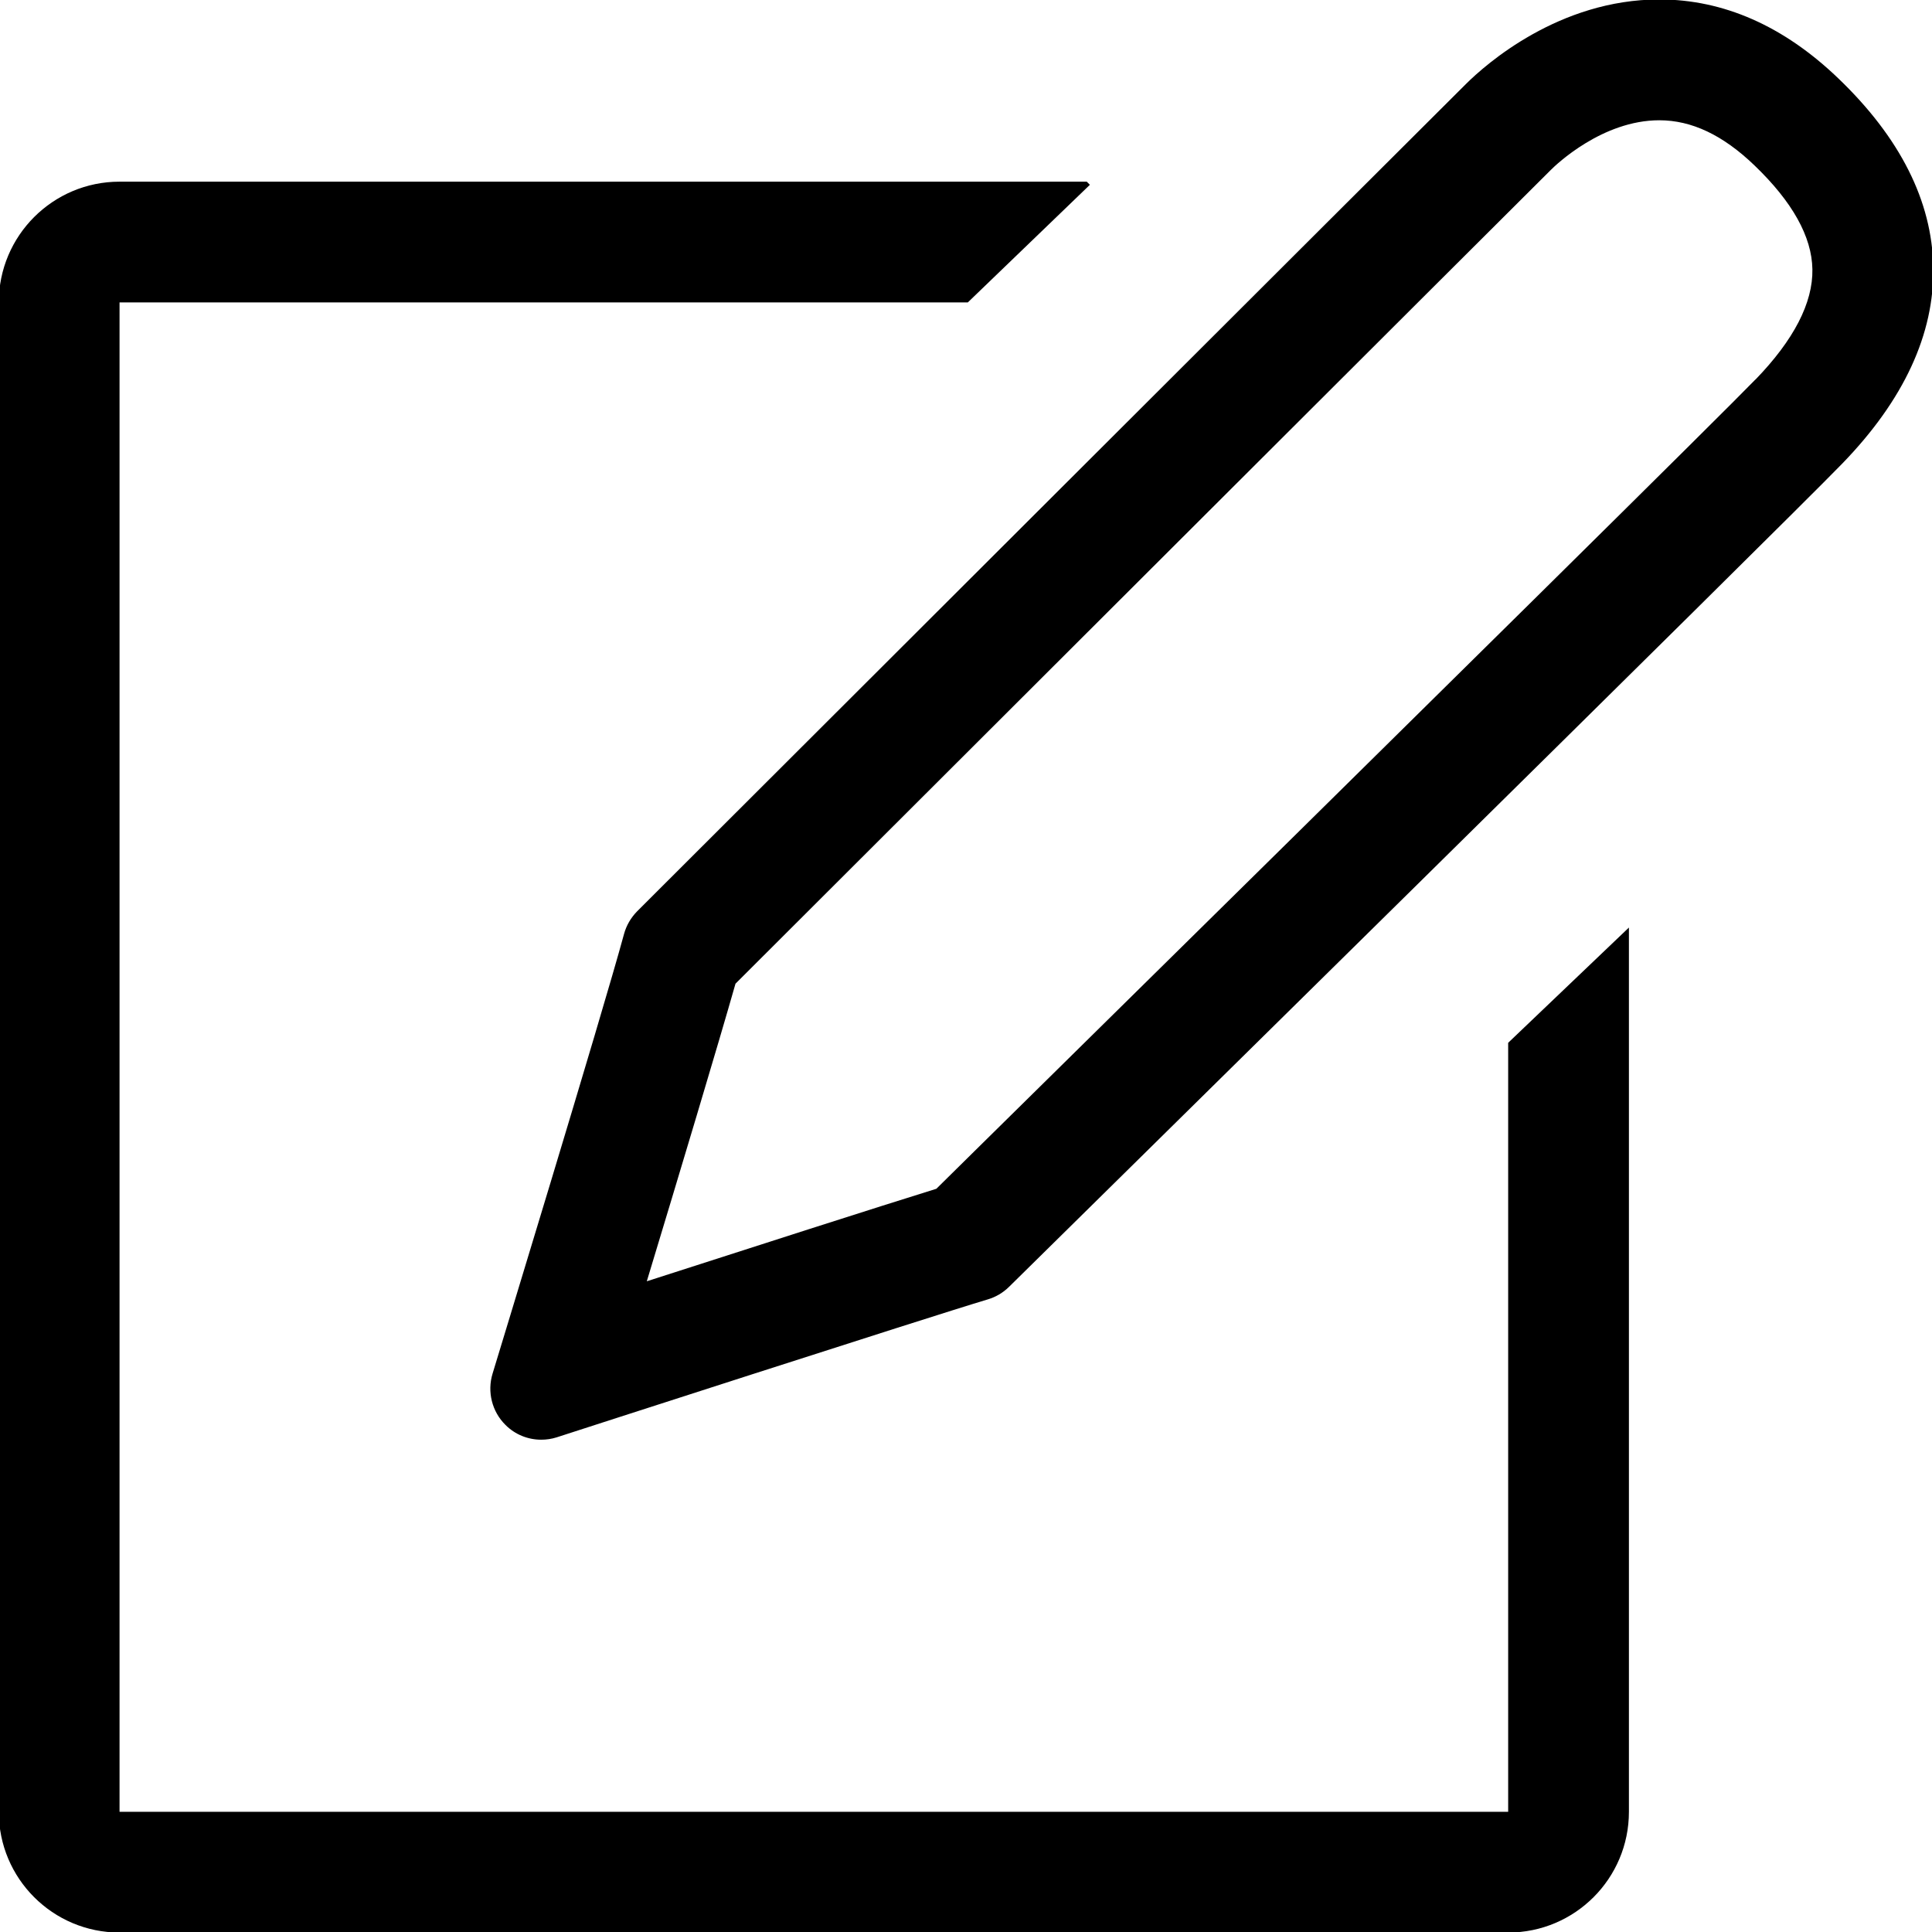
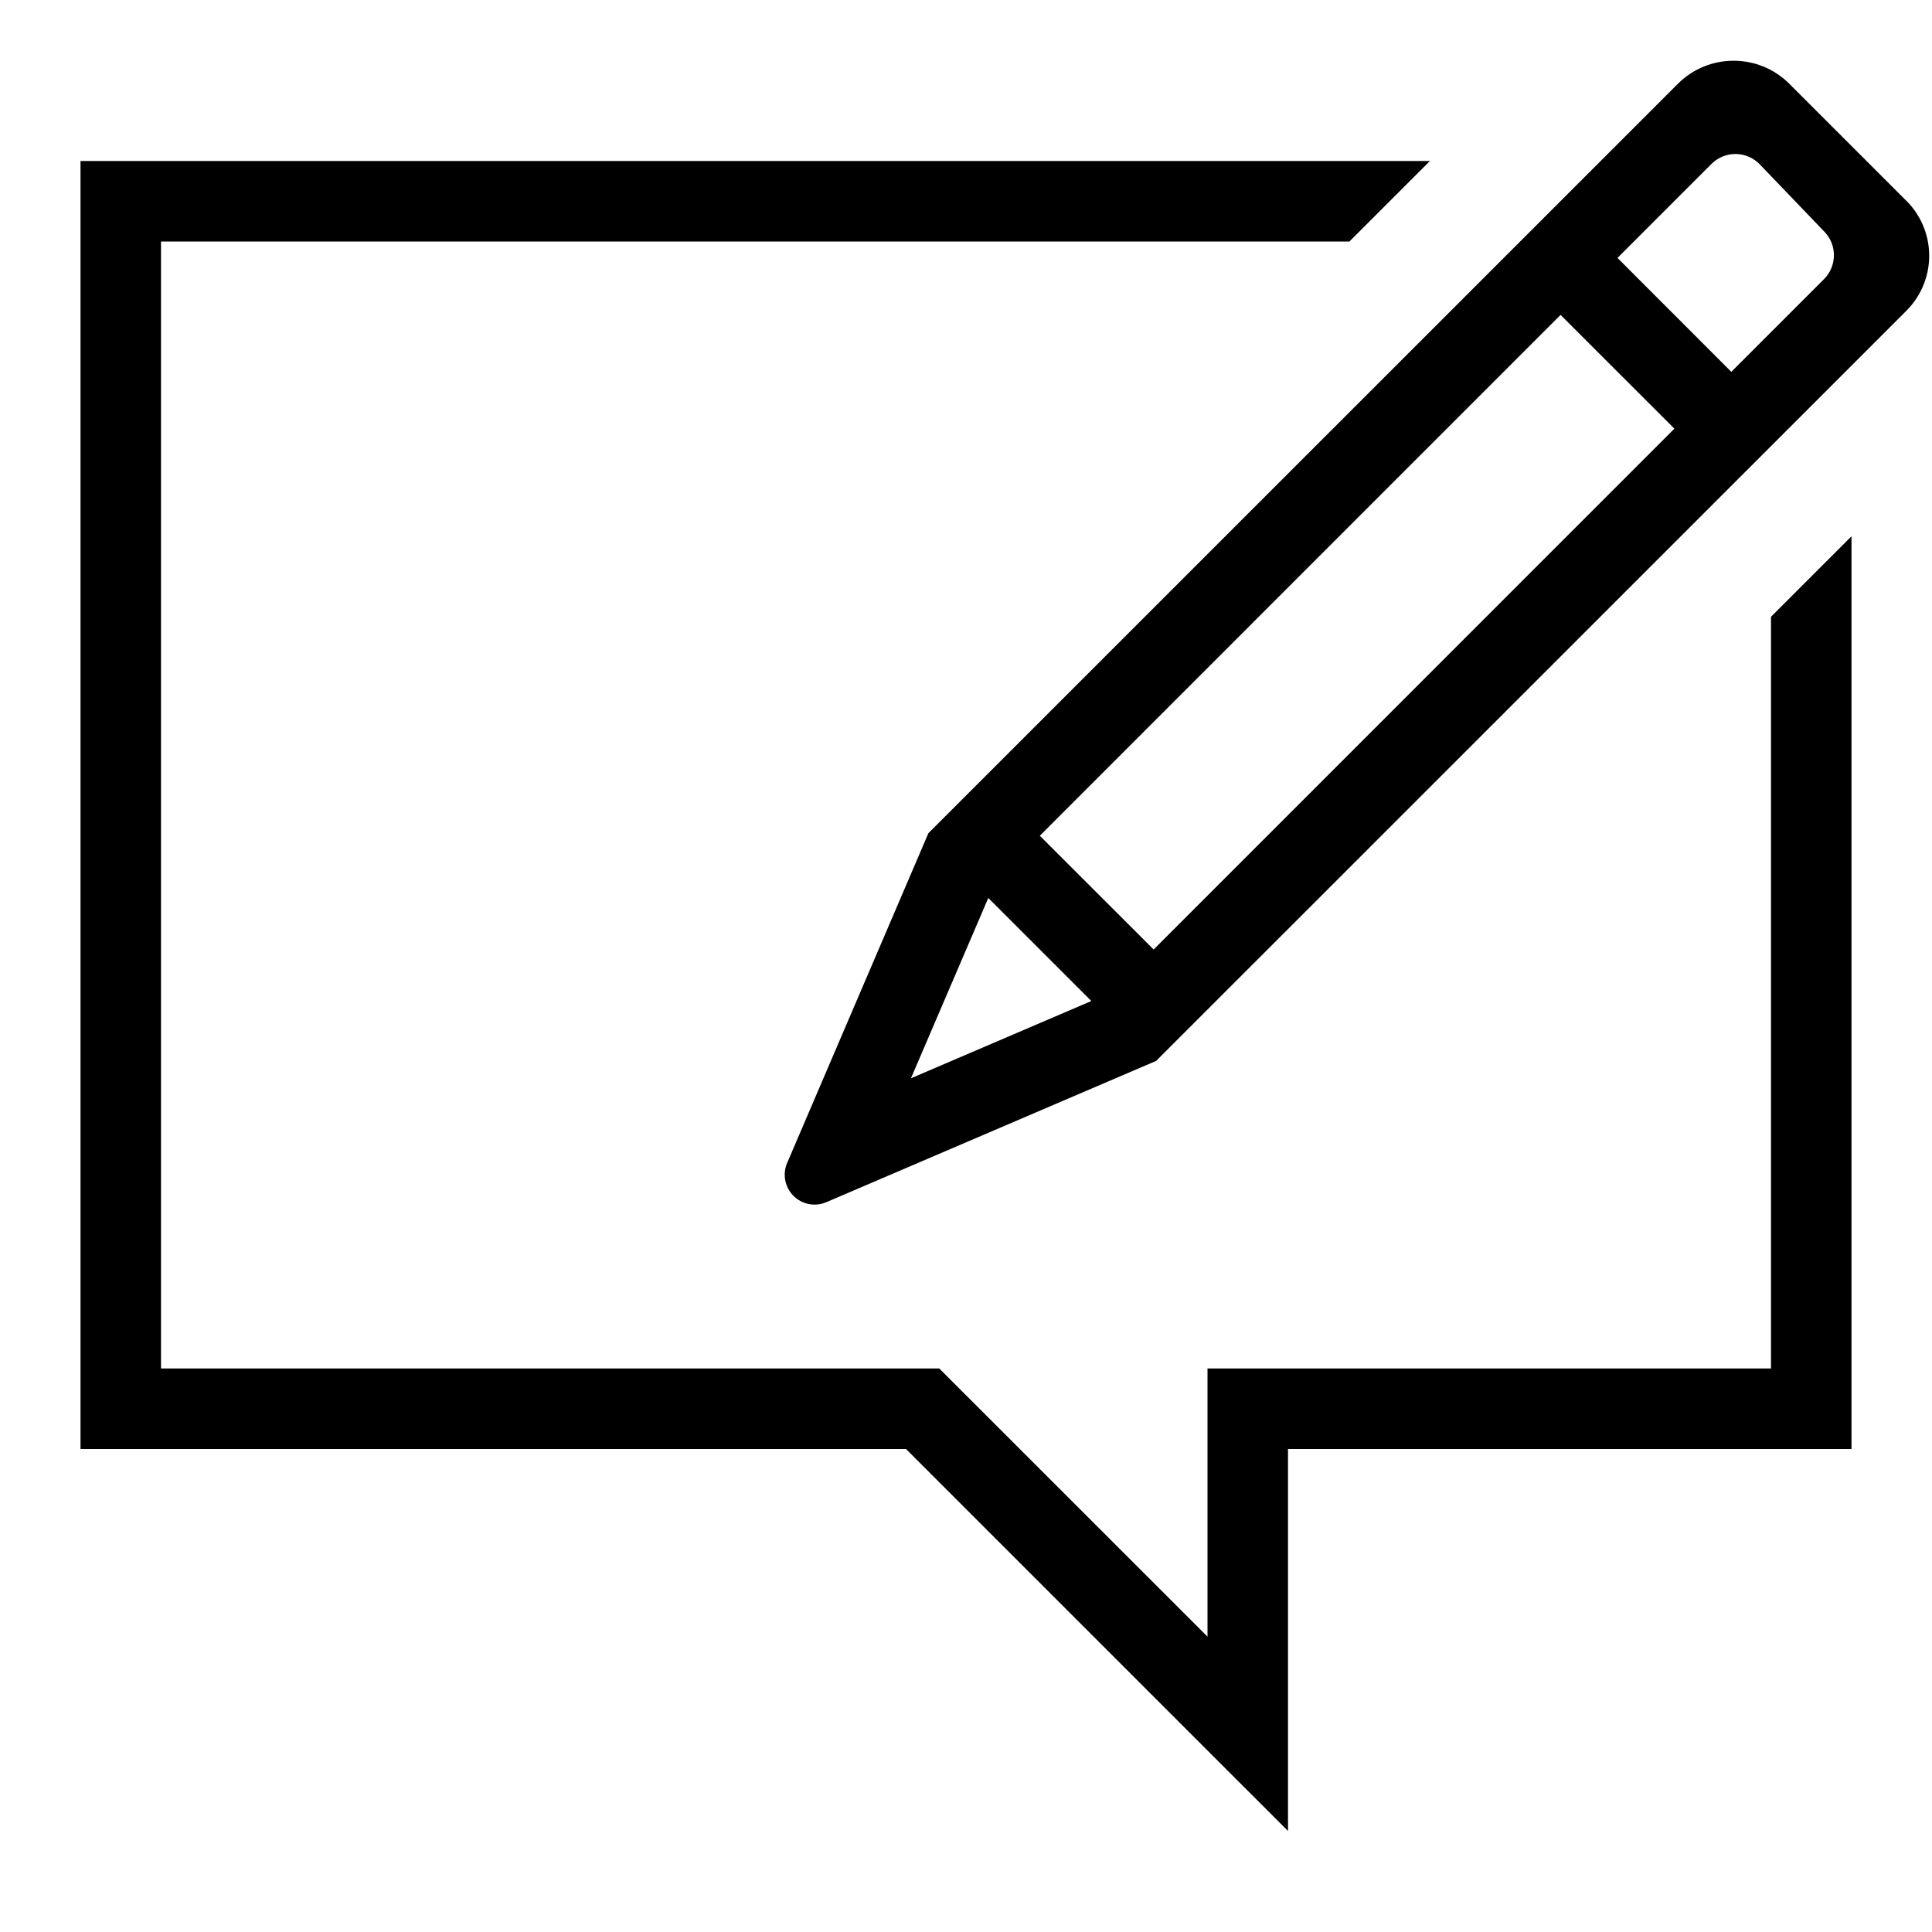
- <svg xmlns="http://www.w3.org/2000/svg" fill="#000000" width="800px" height="800px" viewBox="0 0 32 32" version="1.1">
-   <path d="M24.98 30.009h-23v-25h14.050l2.022-1.948-0.052-0.052h-16.020c-1.105 0-2 0.896-2 2v25c0 1.105 0.895 2 2 2h23c1.105 0 2-0.895 2-2v-14.646l-2 1.909v12.736zM30.445 1.295c-0.902-0.865-1.898-1.304-2.961-1.304-1.663 0-2.876 1.074-3.206 1.403-0.468 0.462-13.724 13.699-13.724 13.699-0.104 0.106-0.18 0.235-0.219 0.38-0.359 1.326-2.159 7.218-2.176 7.277-0.093 0.302-0.010 0.631 0.213 0.851 0.159 0.16 0.373 0.245 0.591 0.245 0.086 0 0.172-0.012 0.257-0.039 0.061-0.020 6.141-1.986 7.141-2.285 0.132-0.039 0.252-0.11 0.351-0.207 0.631-0.623 12.816-12.618 13.802-13.637 1.020-1.052 1.526-2.146 1.507-3.253-0.019-1.094-0.55-2.147-1.575-3.129zM29.076 6.285c-0.556 0.574-4.914 4.88-12.952 12.798l-0.615 0.607c-0.921 0.285-3.128 0.994-4.796 1.532 0.537-1.773 1.181-3.916 1.469-4.929 1.717-1.715 13.075-13.055 13.506-13.48 0.084-0.084 0.851-0.821 1.795-0.821 0.536 0 1.053 0.244 1.577 0.748 0.627 0.602 0.95 1.179 0.959 1.72 0.010 0.556-0.308 1.171-0.943 1.827z" />
+ <svg xmlns="http://www.w3.org/2000/svg" width="800px" height="800px" viewBox="0 0 24 24">
+   <path d="M22 7.662l1-1V18h-7v4.745L11.255 18H1V2h16.763l-1 1H2v14h9.668L15 20.331V17h7zm1.657-5.192a.965.965 0 0 1 .03 1.385l-9.325 9.324-4.097 1.755a.371.371 0 0 1-.487-.487l1.755-4.097 9.31-9.309a.98.98 0 0 1 1.385 0zm-10.1 9.965l-1.28-1.28-.961 2.24zm7.243-7.11l-1.414-1.413-6.469 6.47 1.414 1.413zm1.865-2.445l-.804-.838a.42.42 0 0 0-.6-.006l-1.168 1.168 1.414 1.415 1.152-1.152a.42.42 0 0 0 .006-.587z" />
+   <path fill="none" d="M0 0h24v24H0z" />
</svg>
